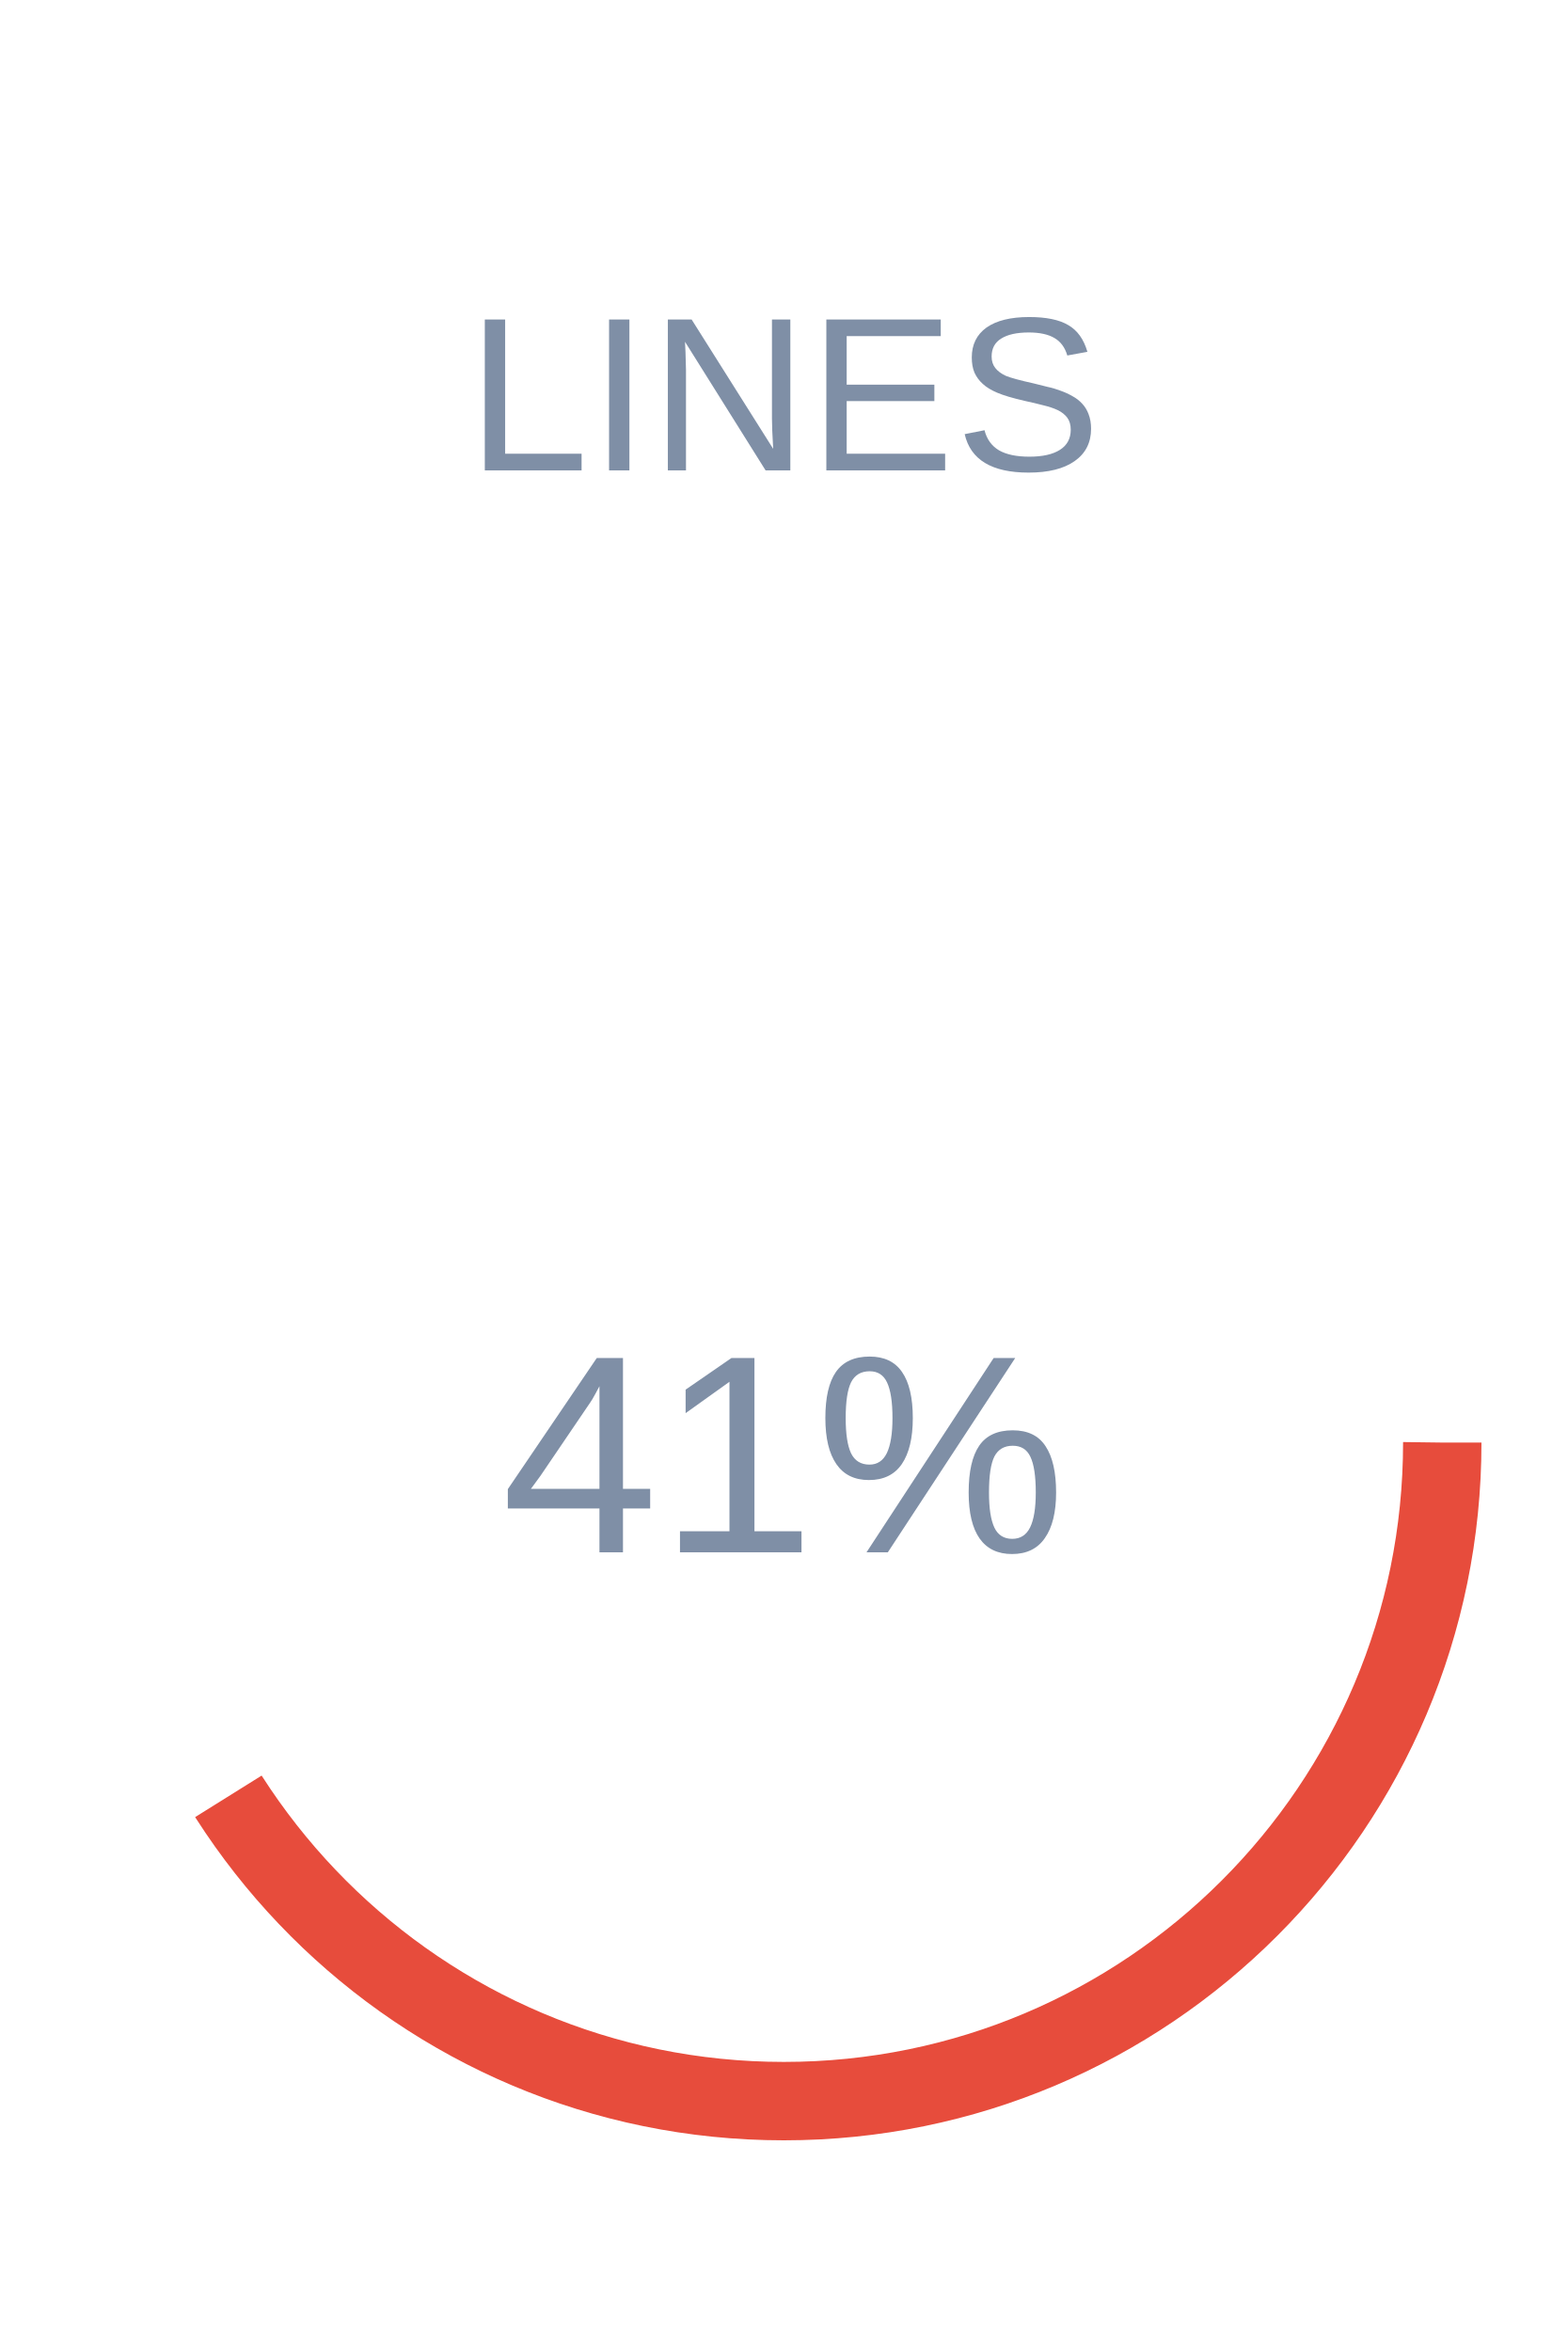
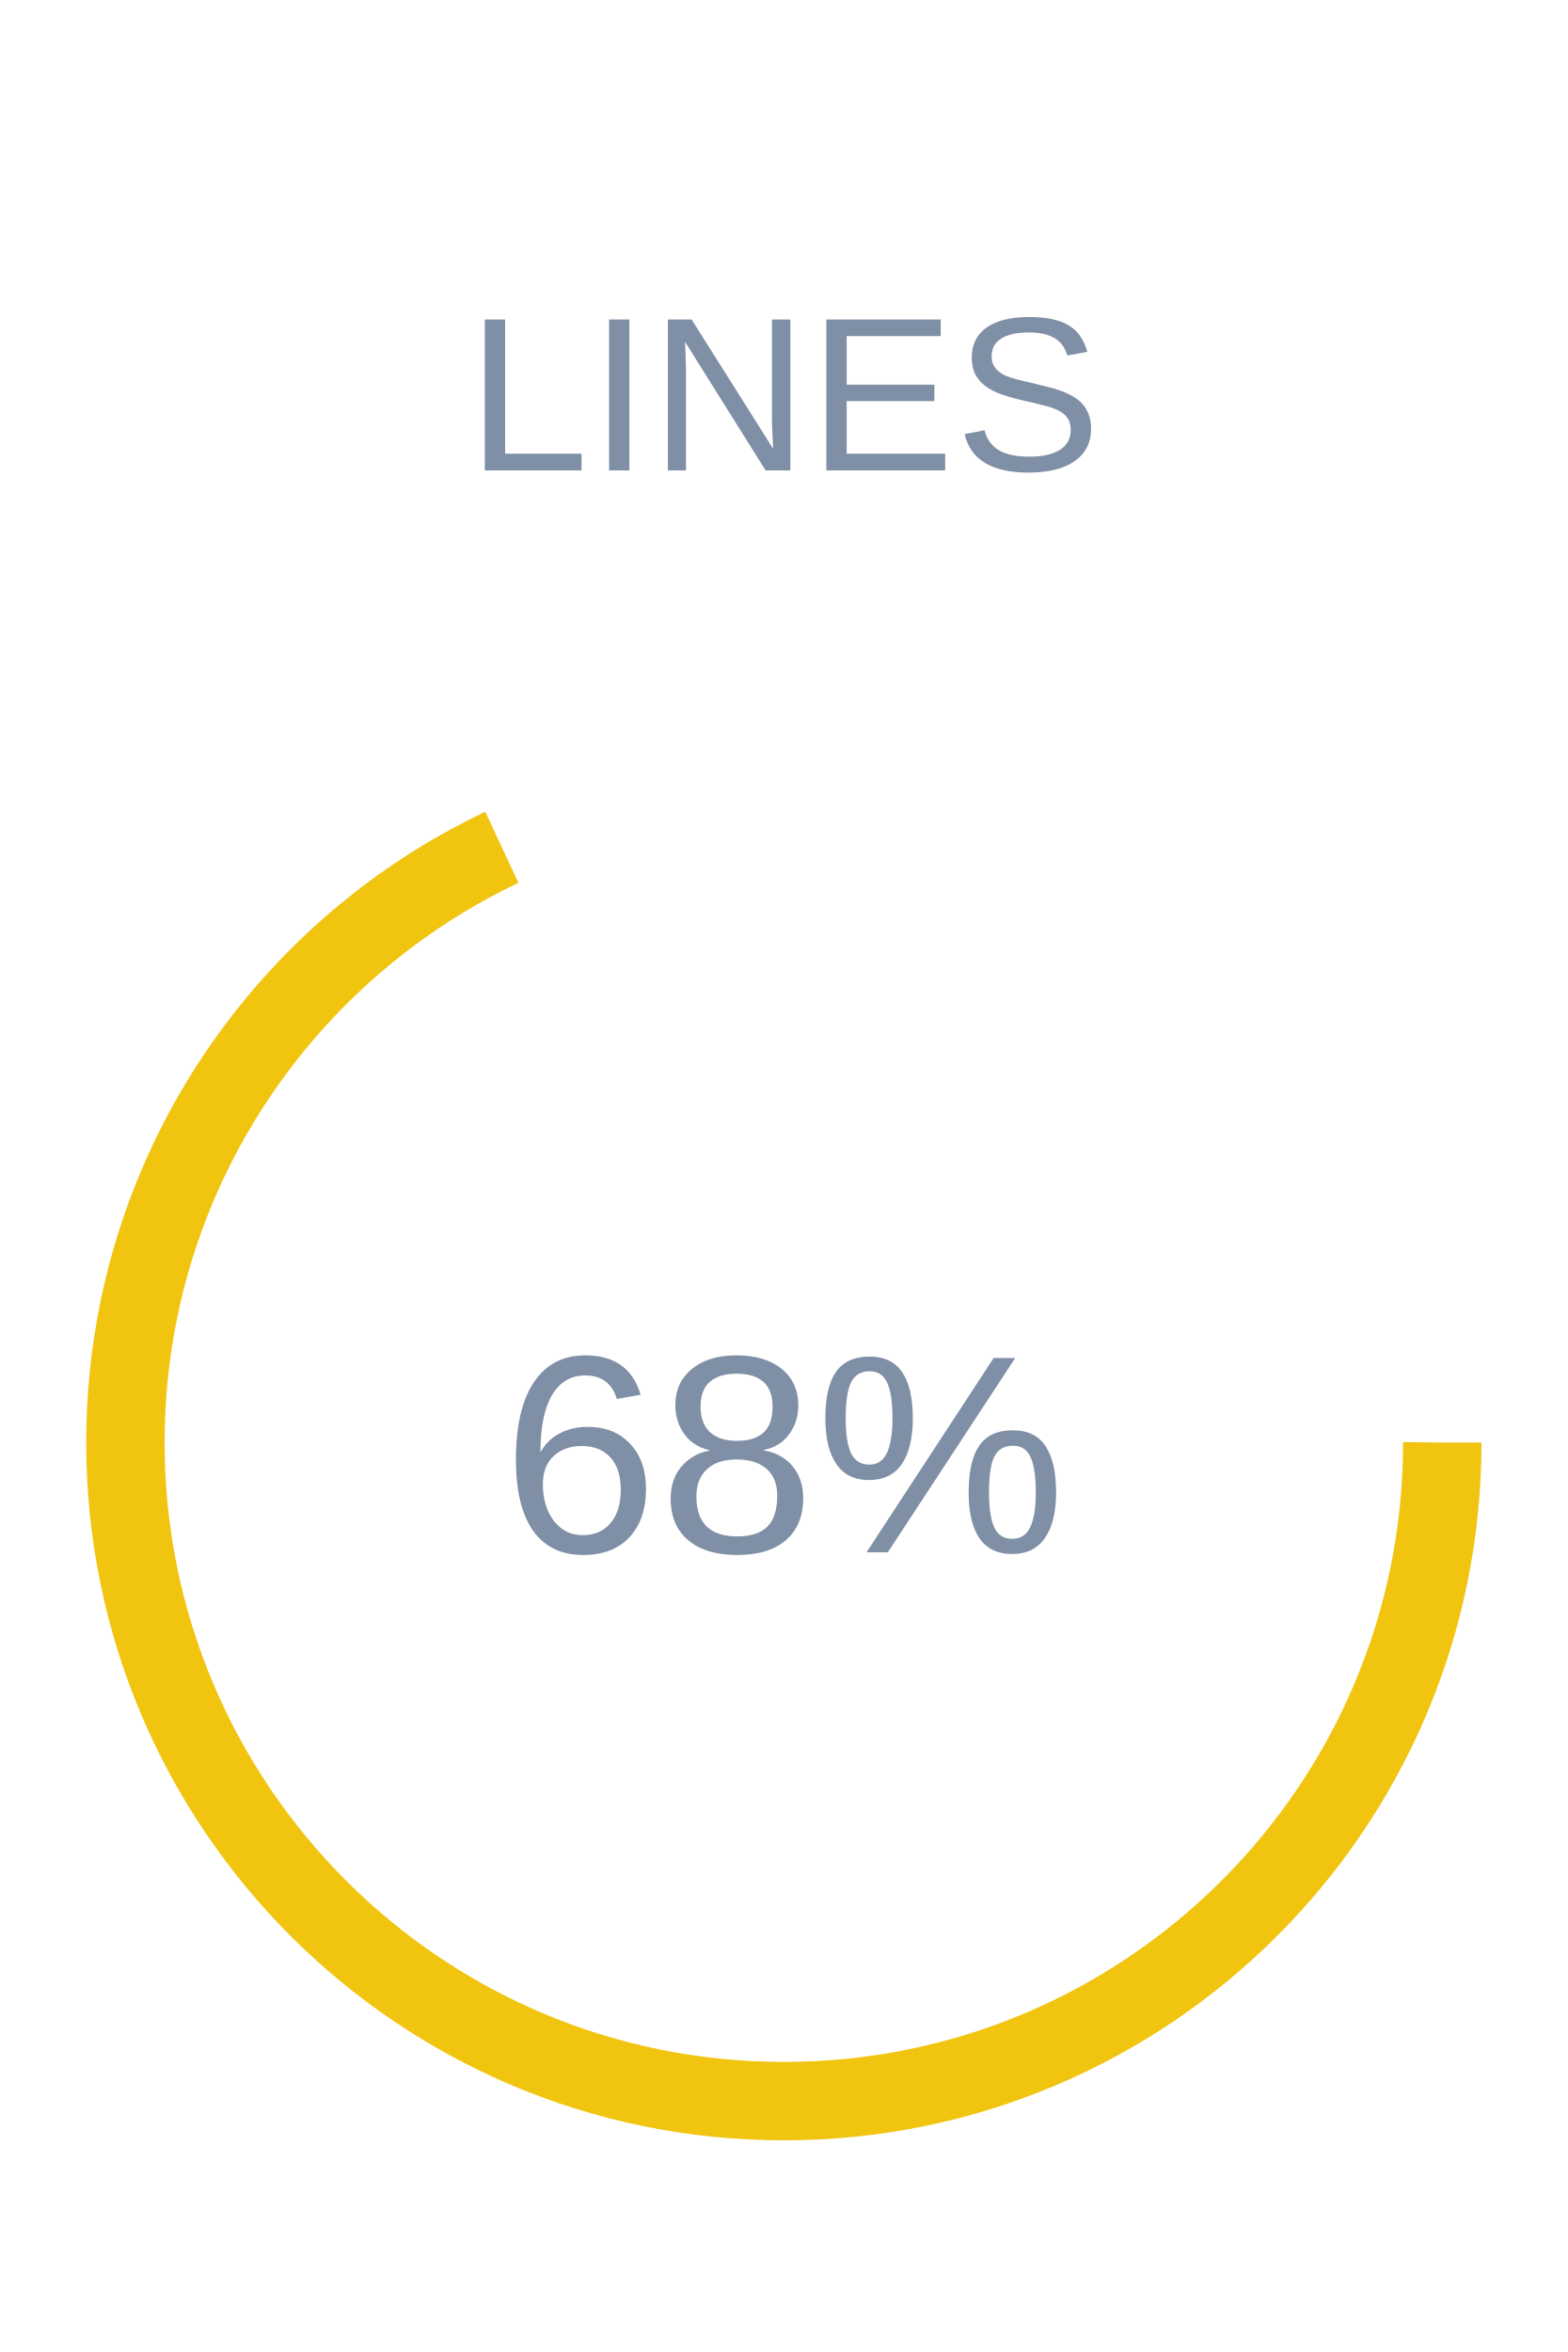
<svg xmlns="http://www.w3.org/2000/svg" width="100" height="150" viewBox="0 0 100 150">
  <text x="50%" y="30" text-anchor="middle" font-size="14" font-family="Arial" fill="#7f8fa6">LINES</text>
-   <circle cx="50" cy="92" r="42" fill="transparent" stroke="#e74c3c" stroke-width="5" stroke-dasharray="263.76" stroke-dashoffset="155.618" />
-   <text x="50%" y="92" text-anchor="middle" dy="7" font-size="18" font-family="Arial" fill="#7f8fa6">41%</text>
+   <circle cx="50" cy="92" r="42" fill="transparent" stroke="#f1c40f" stroke-width="5" stroke-dasharray="263.76" stroke-dashoffset="84.403" />
+   <text x="50%" y="92" text-anchor="middle" dy="7" font-size="18" font-family="Arial" fill="#7f8fa6">68%</text>
</svg>
